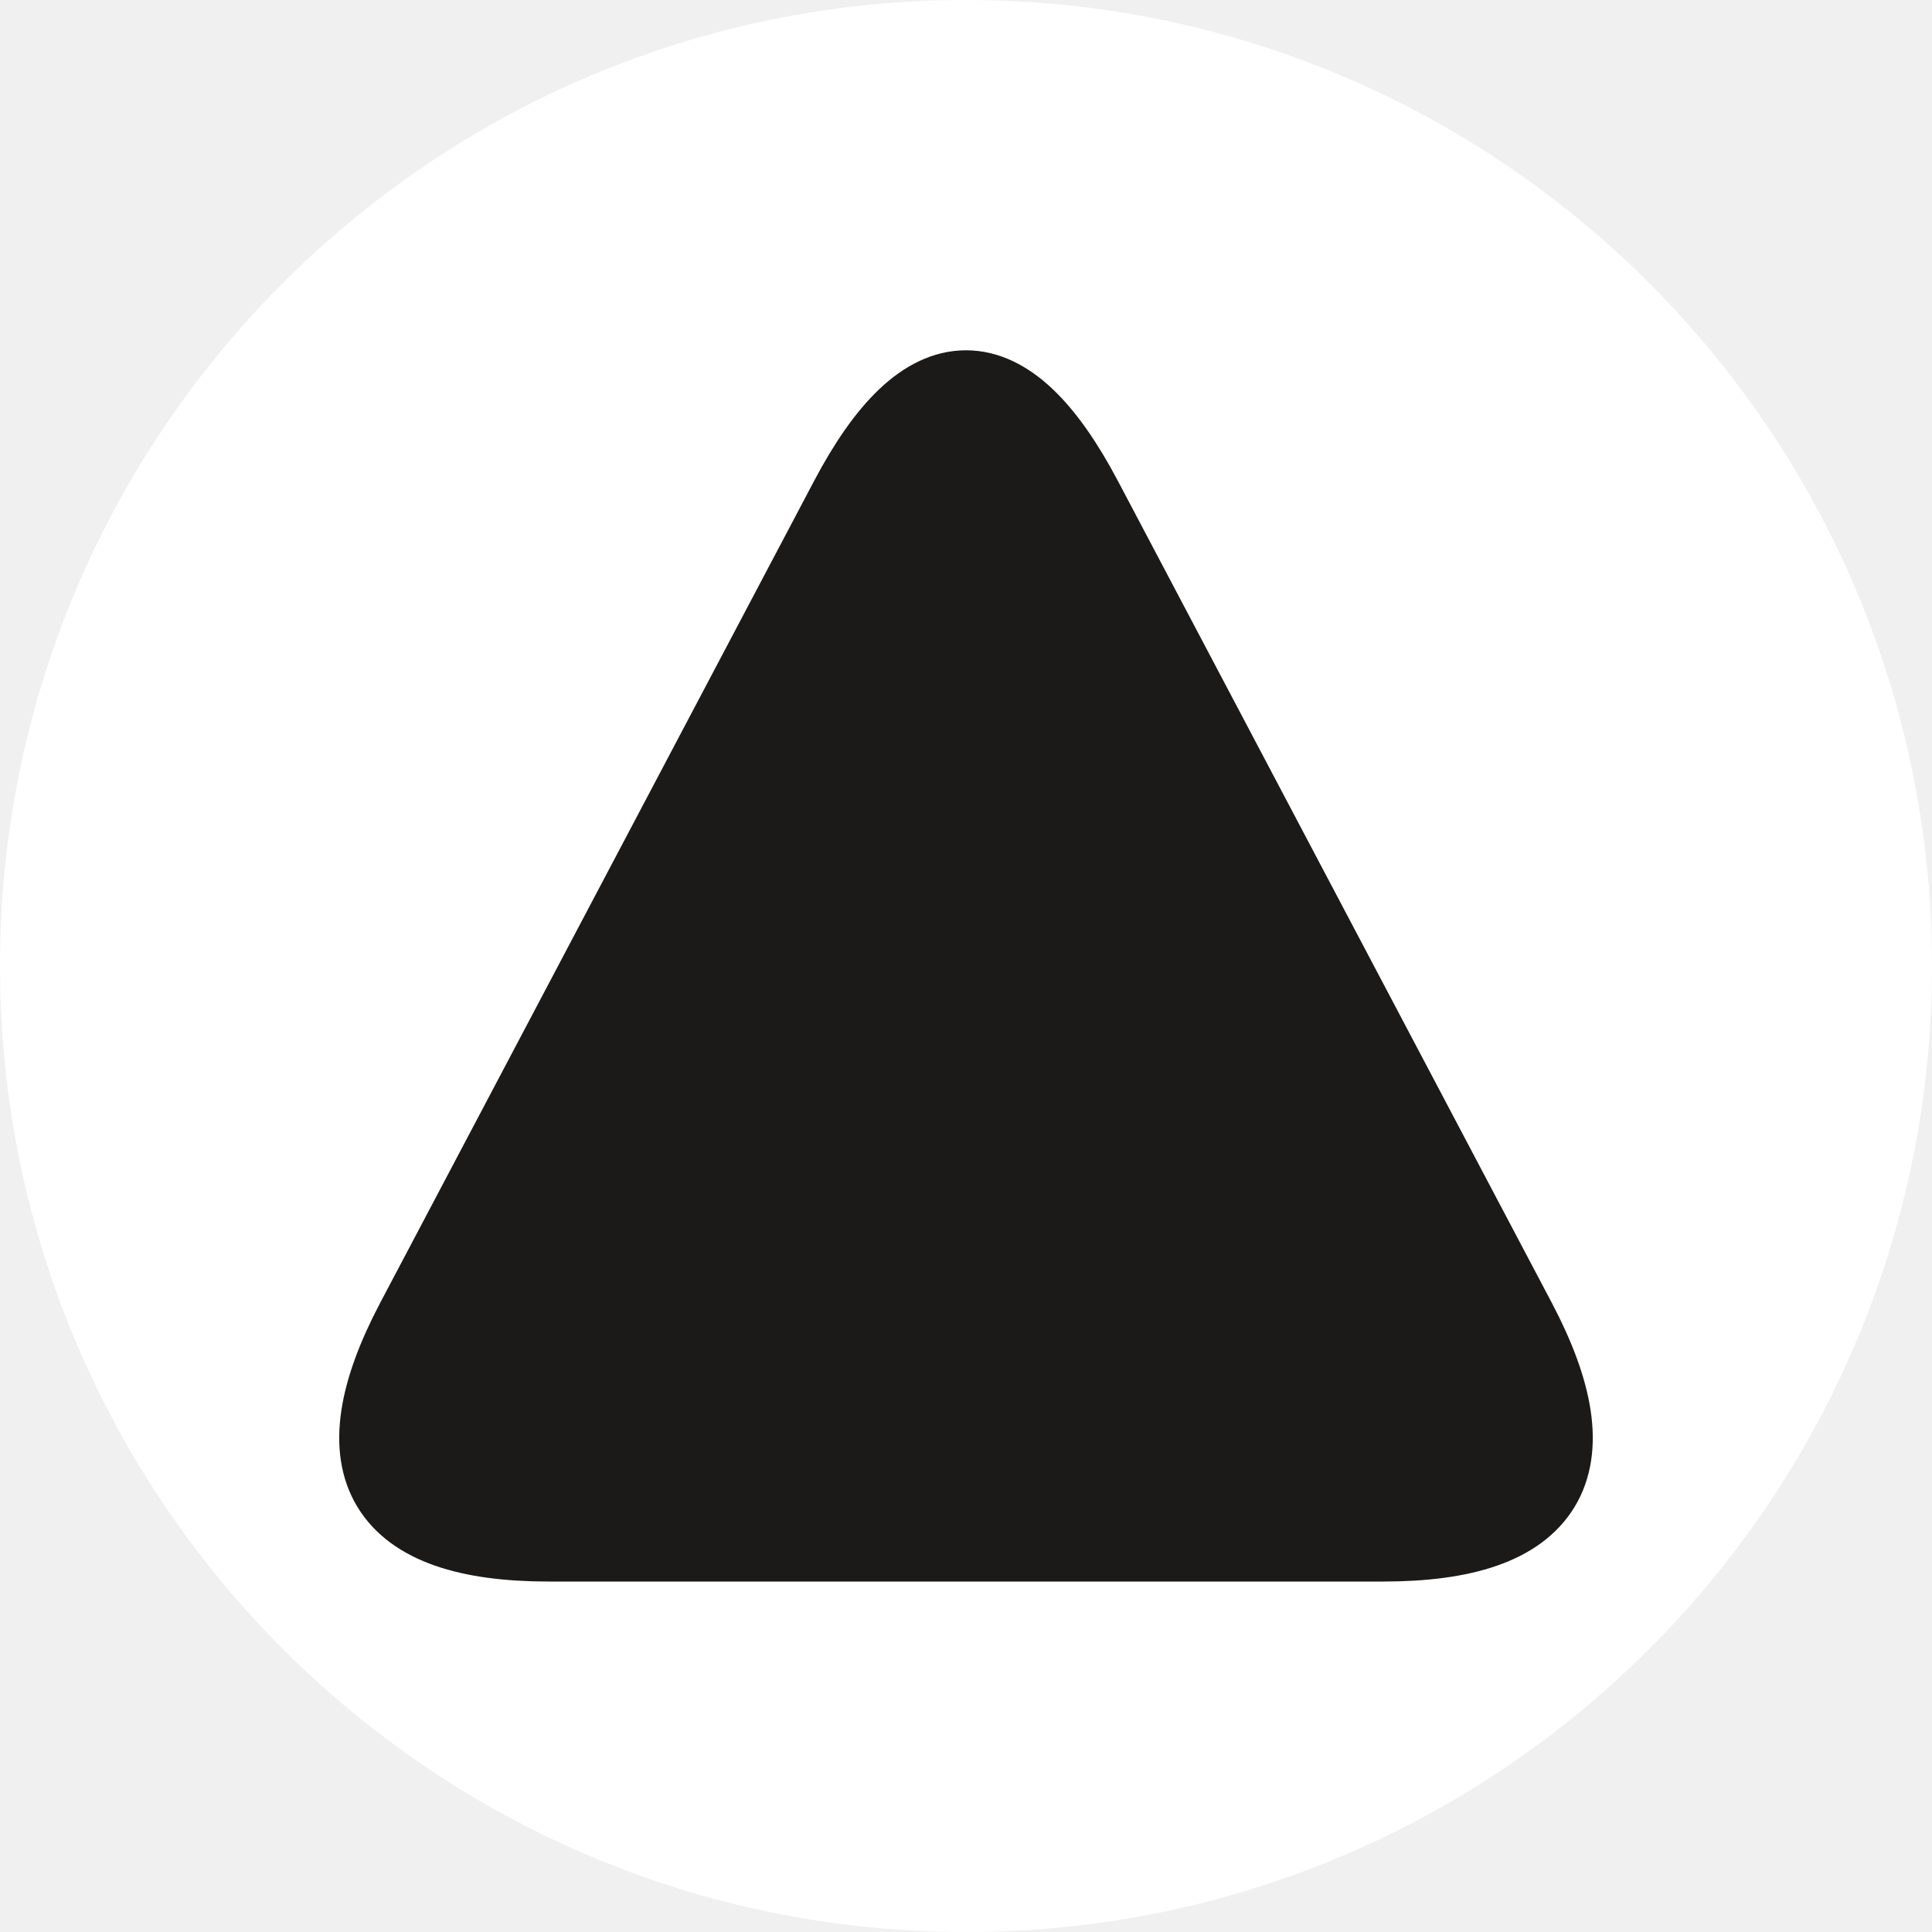
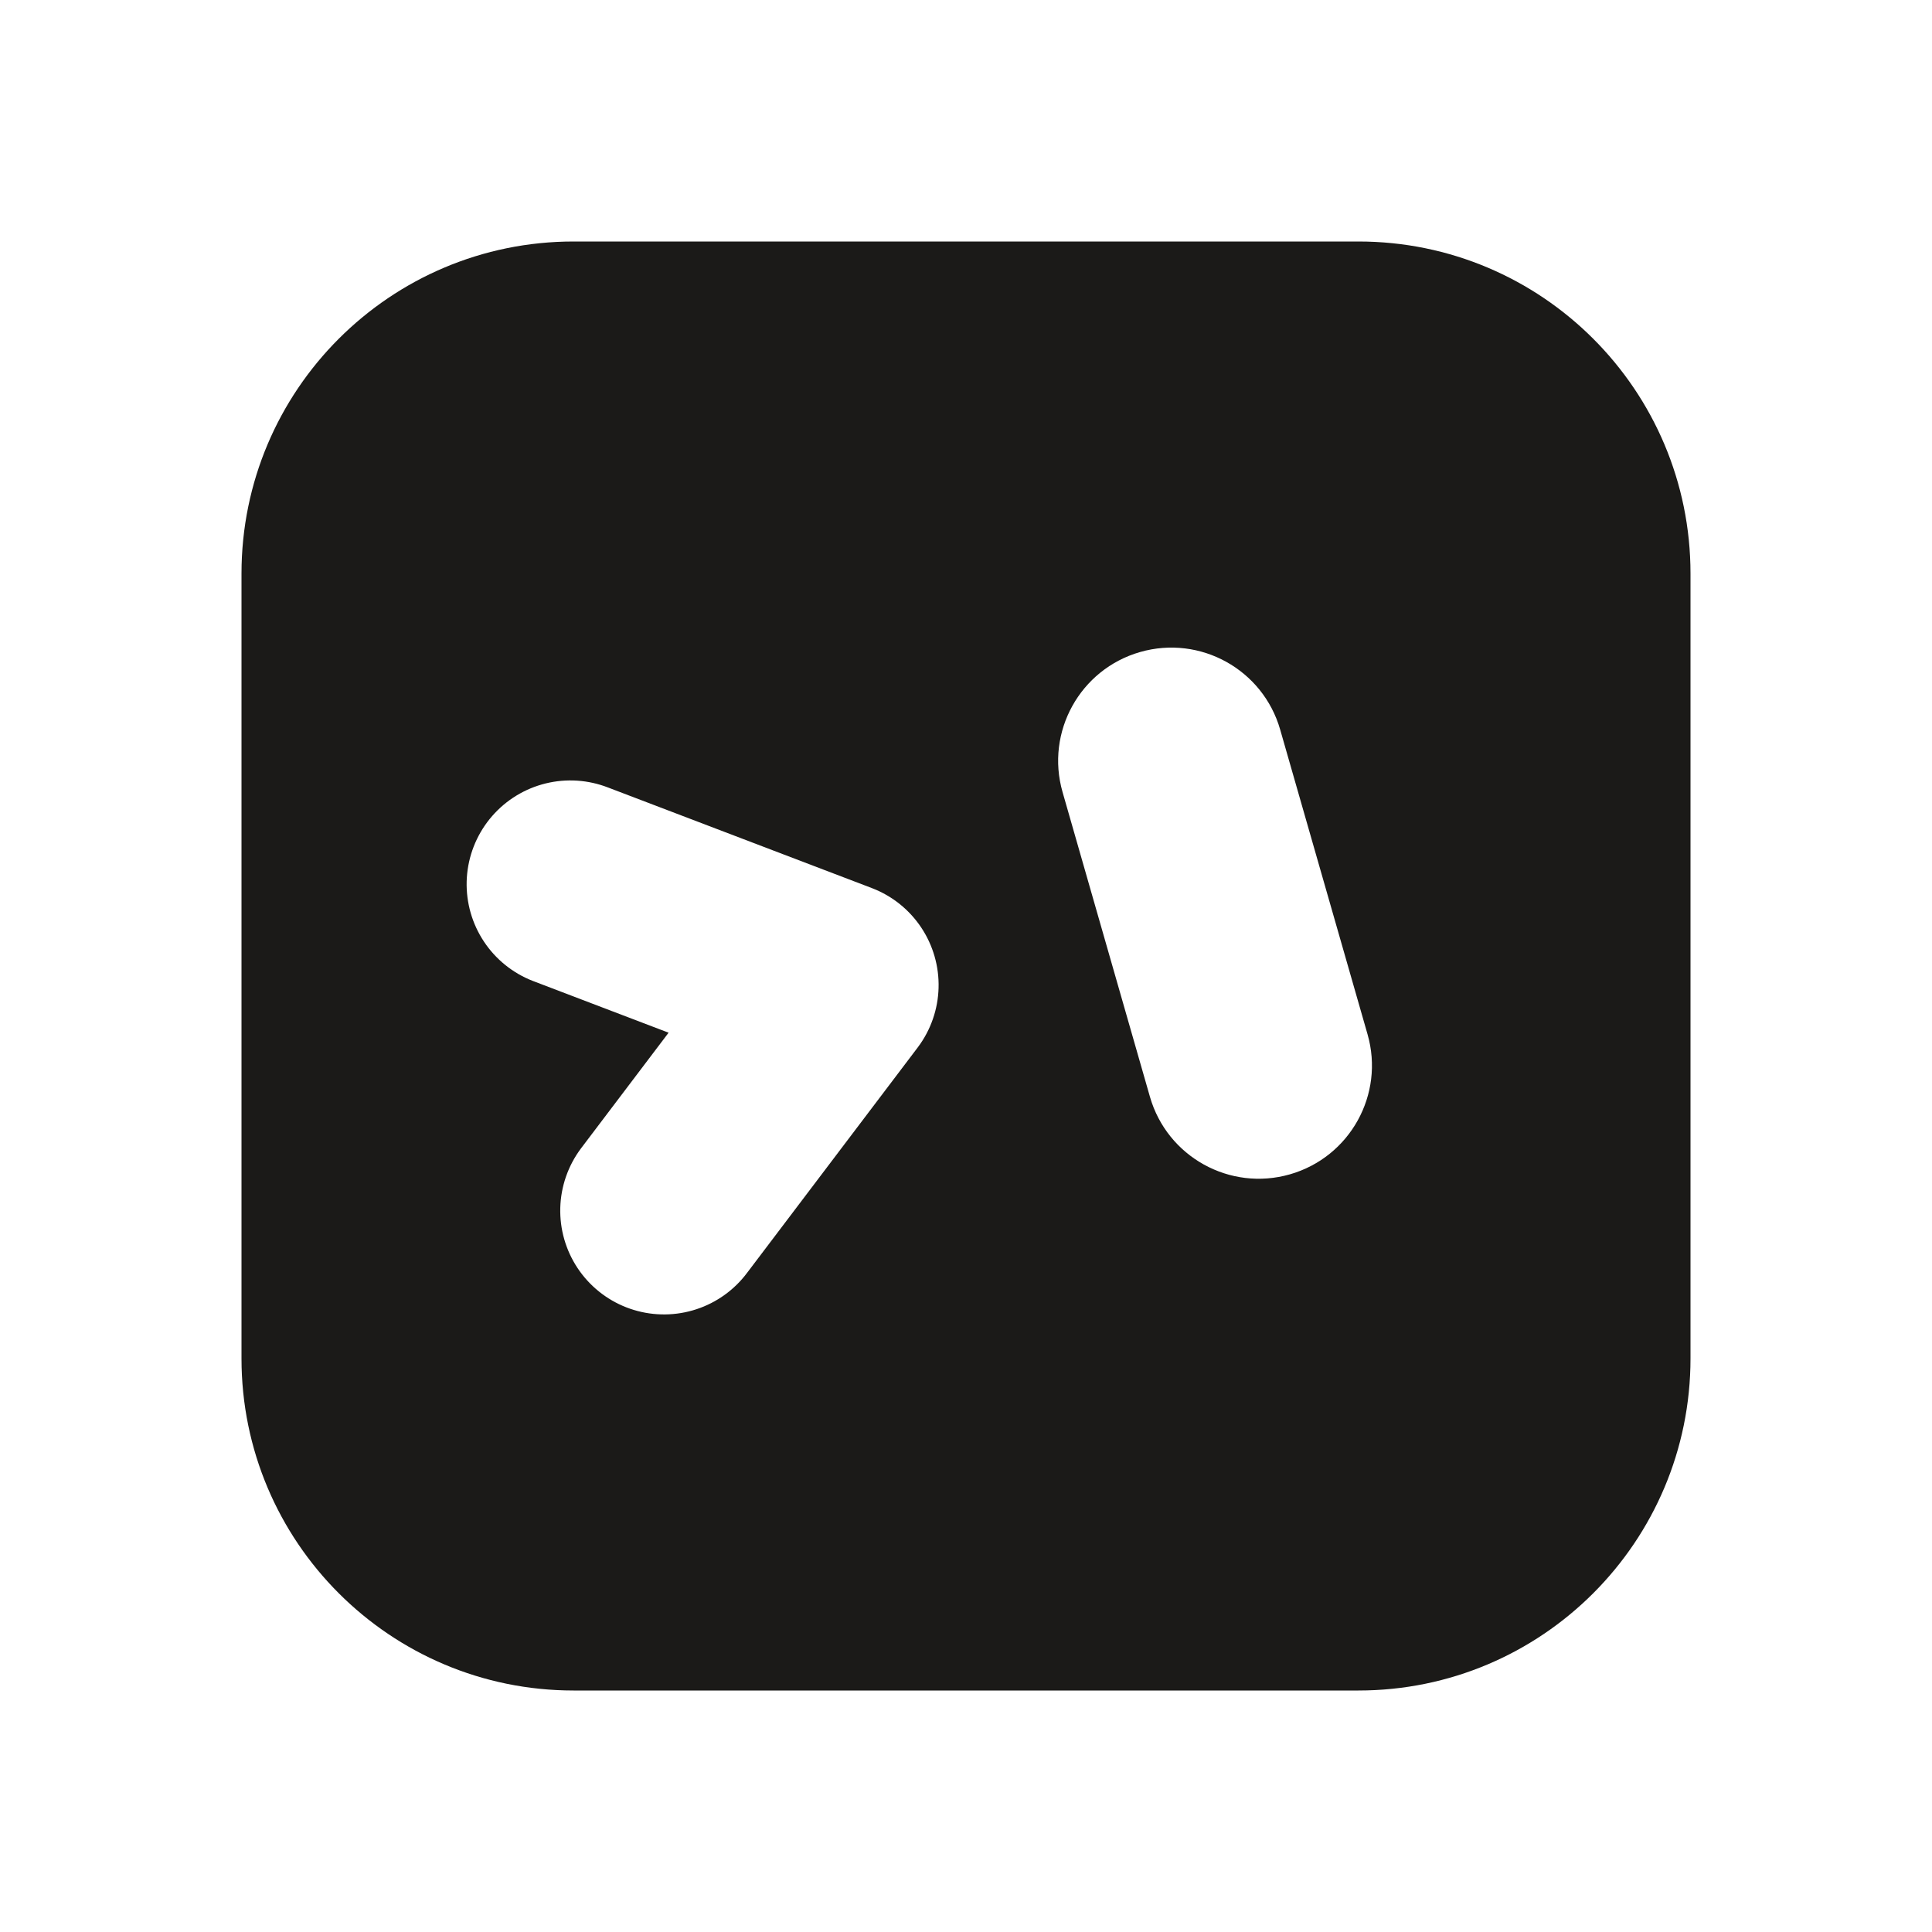
- <svg xmlns="http://www.w3.org/2000/svg" viewBox="0 0 100 100">
-   <circle cx="50" cy="50" r="50" fill="#ffffff" />
-   <path transform="translate(50 50) scale(0.9) translate(-52 -53.1)" d="M58.53 26.38 L83.47 73.62 Q90 86 76 86 L28 86 Q14 86 20.53 73.62 L45.47 26.38 Q52 14 58.53 26.38 Z" fill="#1b1a18" stroke="#1b1a18" stroke-width="5" stroke-linejoin="round" />
+ <svg xmlns="http://www.w3.org/2000/svg" viewBox="0 0 1024 1024">
+   <rect width="1024" height="1024" fill="#ffffff" />
+   <rect x="128" y="128" width="768" height="768" rx="176" fill="#1b1a18" />
+   <g transform="rotate(-16 380 540)">
+     <path d="M325 450 L445 540 L325 630" fill="none" stroke="#ffffff" stroke-width="110" stroke-linecap="round" stroke-linejoin="round" />
+   </g>
+   <rect x="584" y="340" width="120" height="288" rx="60" fill="#ffffff" transform="rotate(-16 644 484)" />
</svg>
